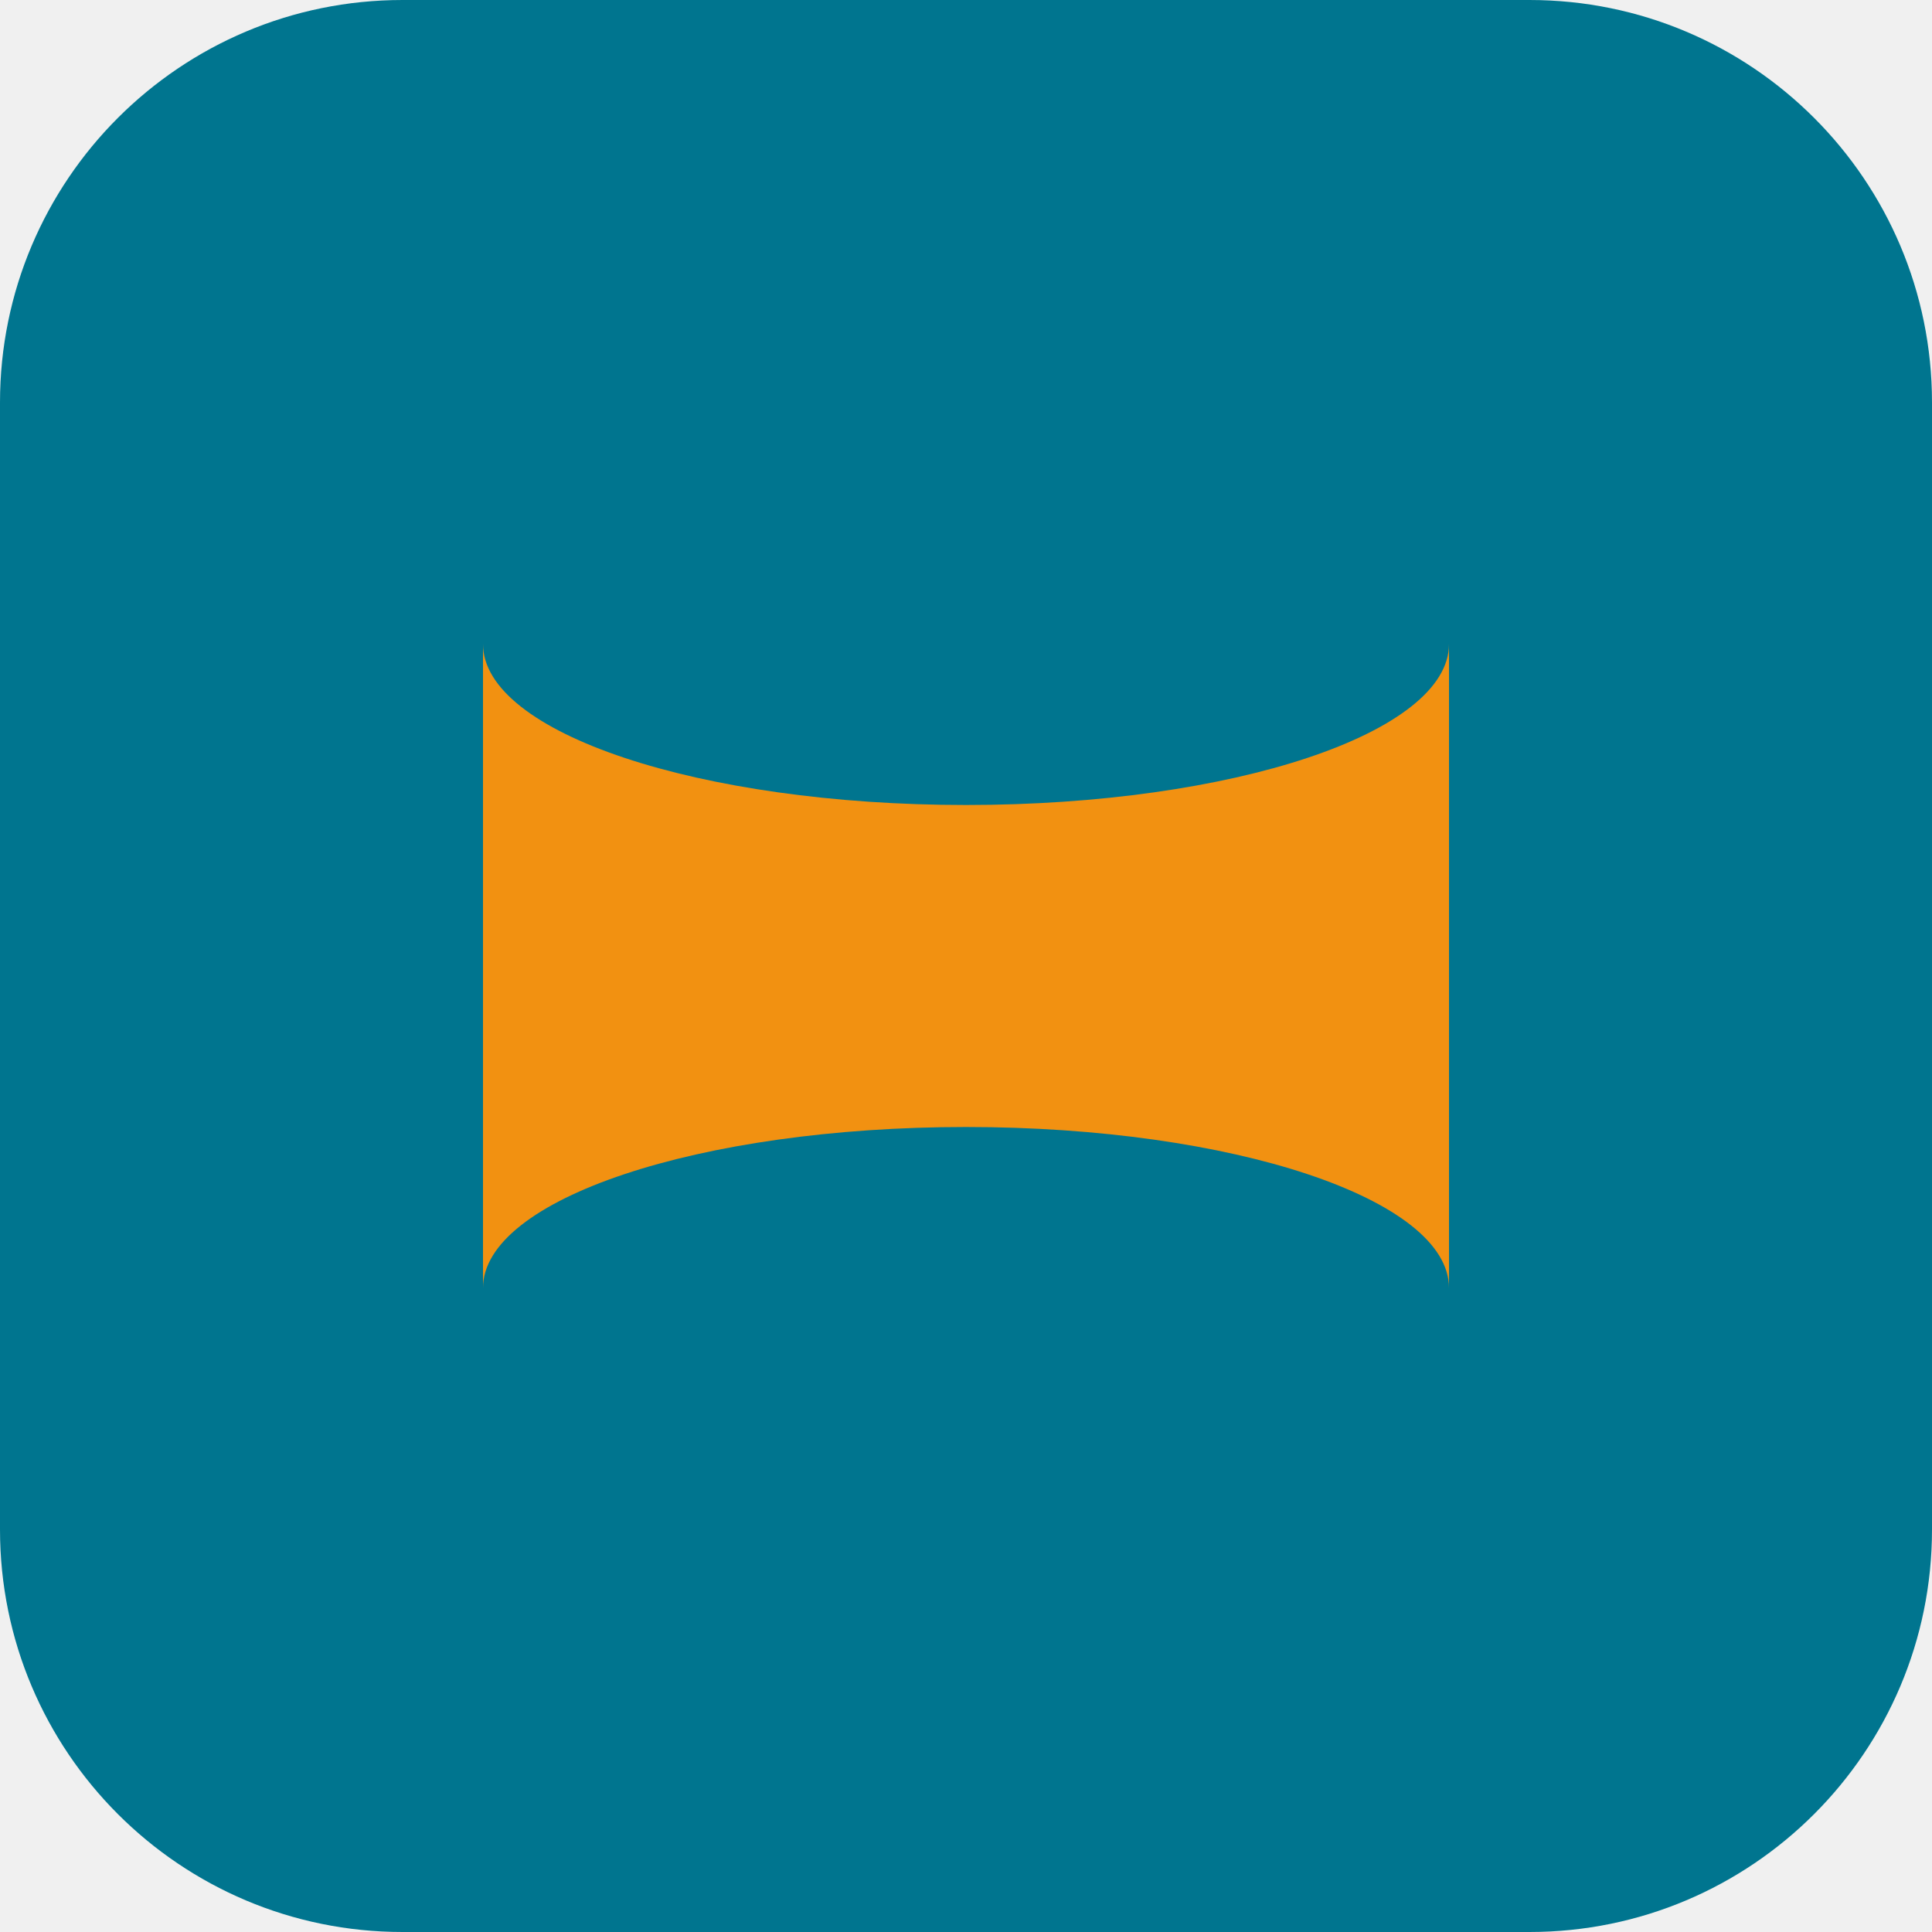
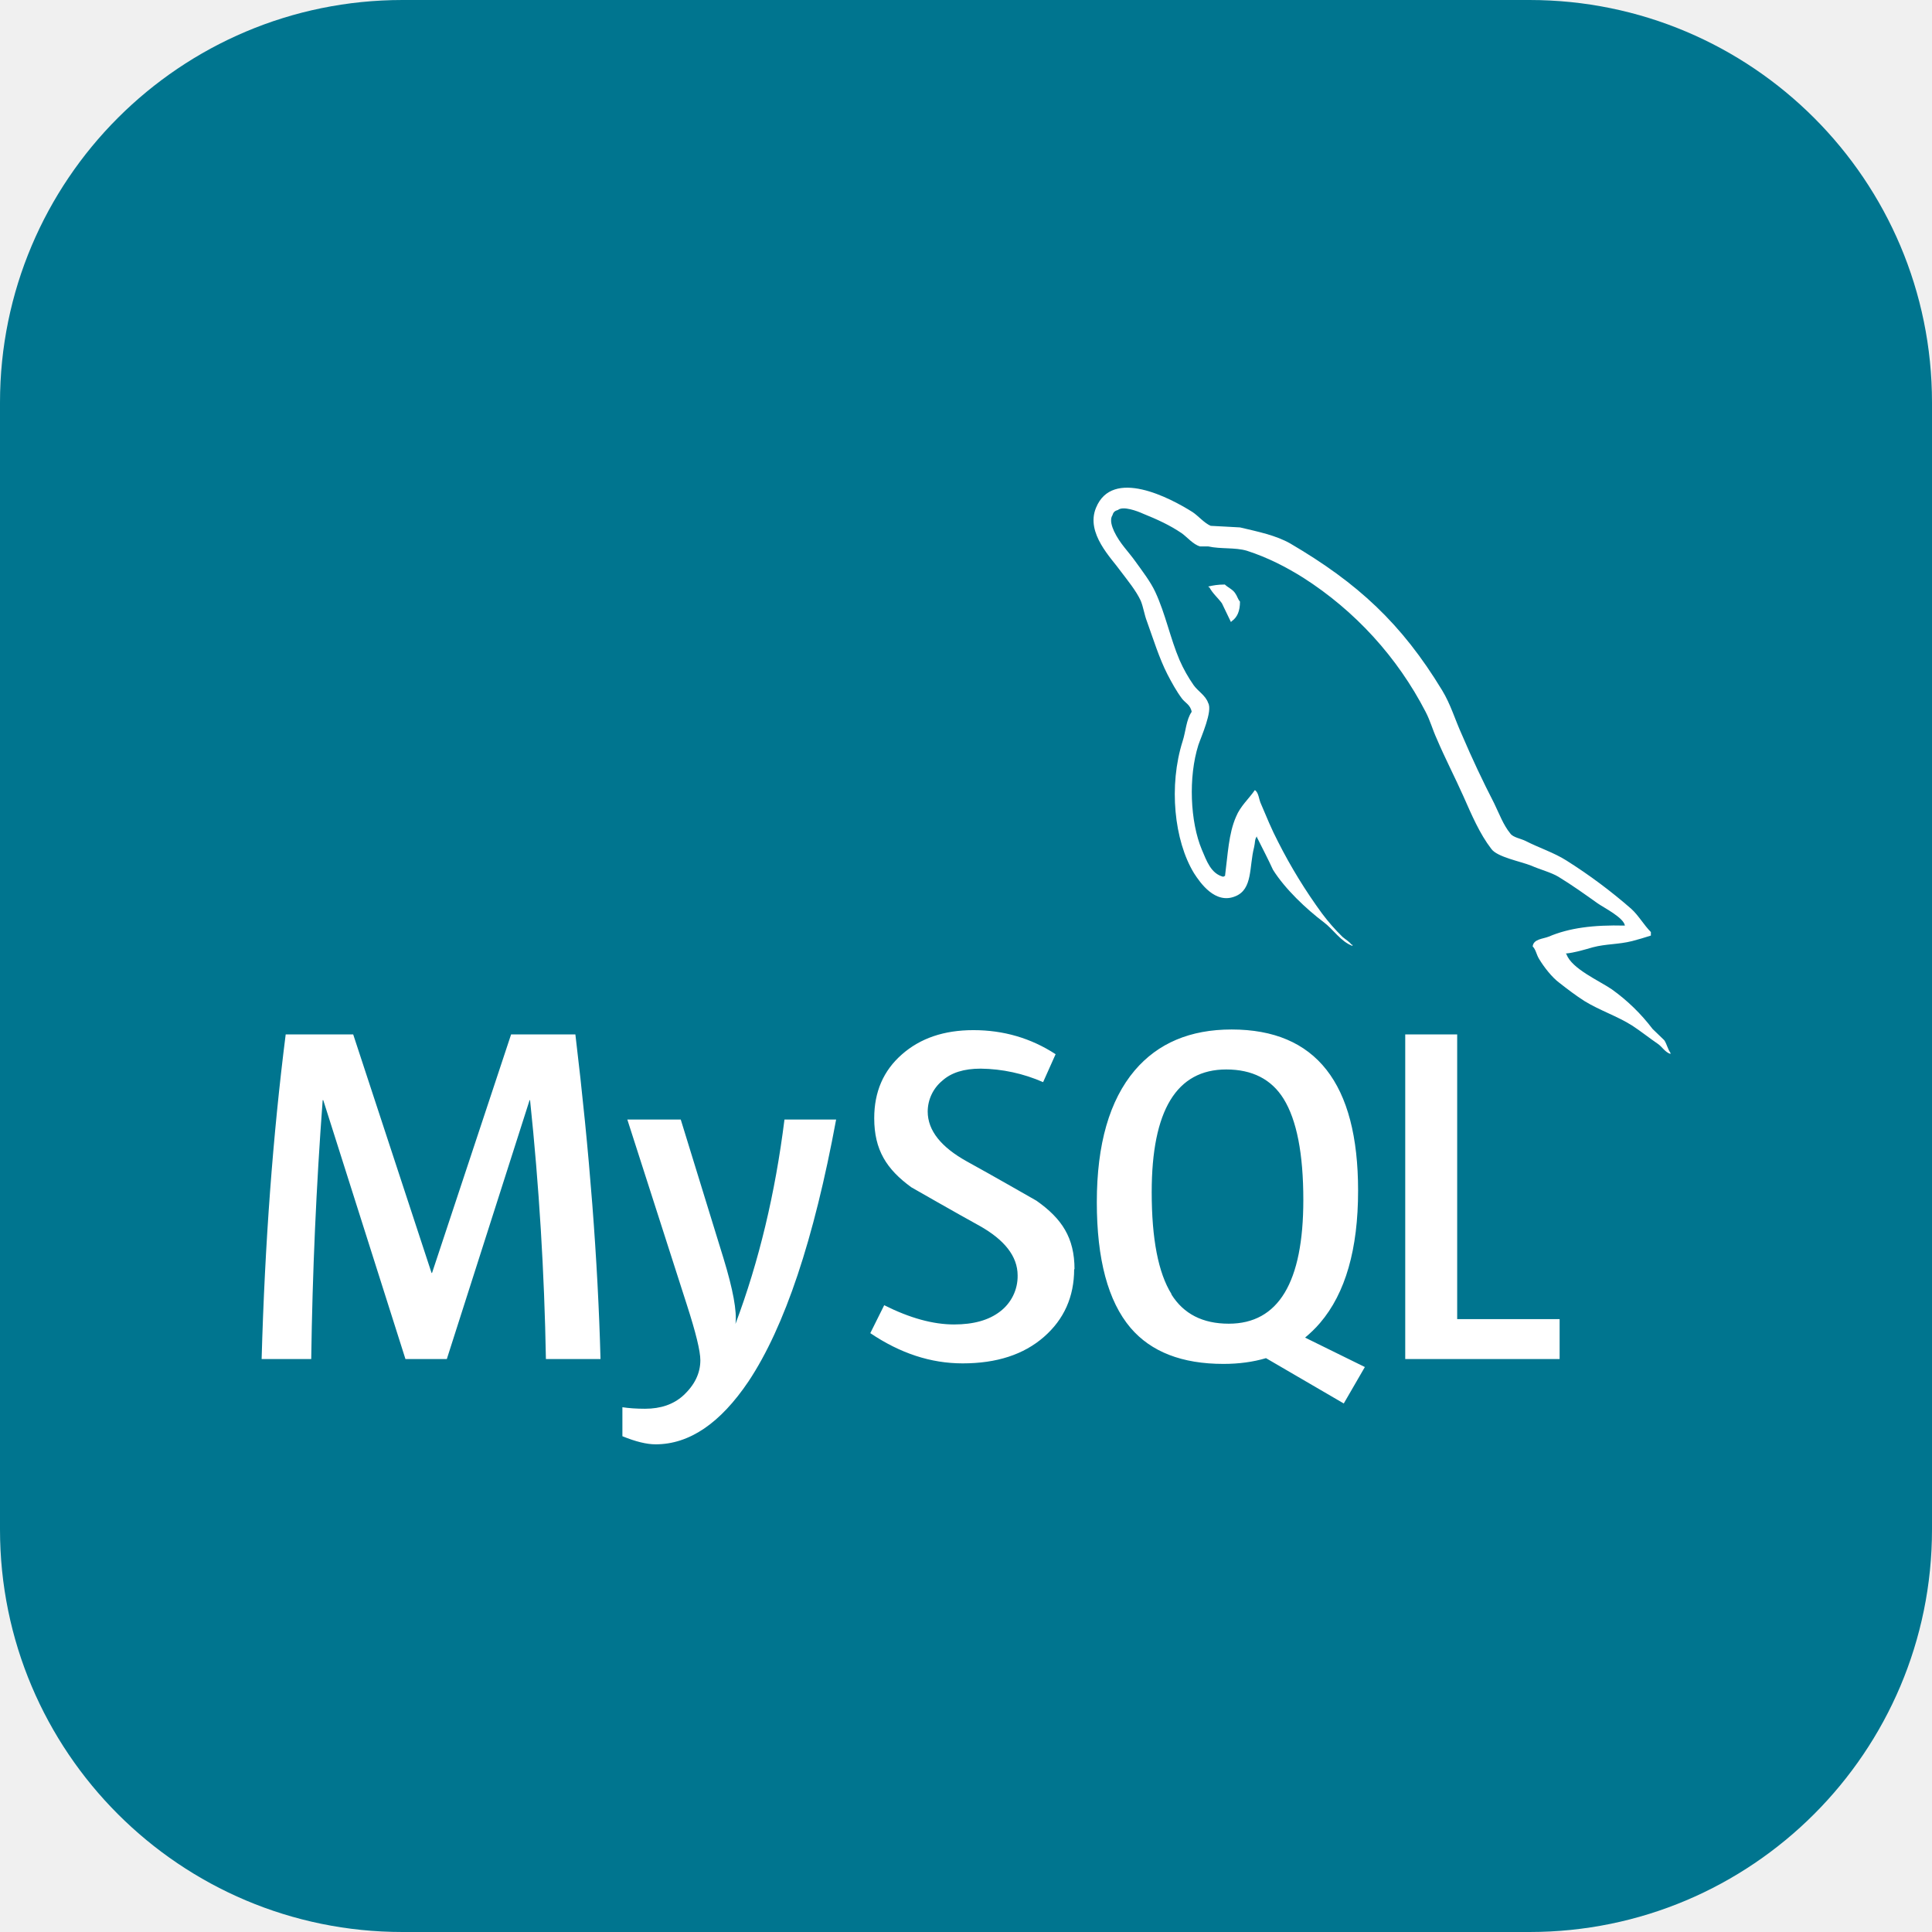
- <svg xmlns="http://www.w3.org/2000/svg" viewBox="0 0 24 24" fill="none">
+ <svg xmlns="http://www.w3.org/2000/svg" viewBox="0 0 24 24" role="img" aria-label="mysql">
  <rect width="24" height="24" rx="5" fill="#00758F" />
-   <path d="M6 8c3-2 9-2 12 0v8c-3 2-9 2-12 0V8z" fill="#F29111" />
-   <ellipse cx="12" cy="8" rx="6" ry="2" fill="#00758F" />
-   <ellipse cx="12" cy="16" rx="6" ry="2" fill="#00758F" />
+   <g transform="translate(3.25 3.25) scale(0.7292)" fill="#ffffff">
+     <path d="M16.405 5.501c-.115 0-.193.014-.274.033v.013h.014c.054.104.146.18.214.273.054.107.1.214.154.32l.014-.015c.094-.066.14-.172.14-.333-.04-.047-.046-.094-.08-.14-.04-.067-.126-.1-.18-.153zM5.77 18.695h-.927a50.854 50.854 0 00-.27-4.41h-.008l-1.41 4.41H2.45l-1.4-4.41h-.01a72.892 72.892 0 00-.195 4.41H0c.055-1.966.192-3.81.41-5.53h1.15l1.335 4.064h.008l1.347-4.064h1.095c.242 2.015.384 3.86.428 5.53zm4.017-4.08c-.378 2.045-.876 3.533-1.492 4.46-.482.716-1.01 1.073-1.583 1.073-.153 0-.34-.046-.566-.138v-.494c.11.017.24.026.386.026.268 0 .483-.075.647-.222.197-.18.295-.382.295-.605 0-.155-.077-.47-.23-.944L6.23 14.615h.91l.727 2.36c.164.536.233.91.205 1.123.4-1.064.678-2.227.835-3.483zm12.325 4.08h-2.63v-5.53h.885v4.85h1.745zm-3.32.135l-1.016-.5c.09-.076.177-.158.255-.25.433-.506.648-1.258.648-2.253 0-1.83-.718-2.746-2.155-2.746-.704 0-1.254.232-1.65.697-.43.508-.646 1.256-.646 2.245 0 .972.19 1.686.574 2.14.35.41.877.615 1.583.615.264 0 .506-.033.725-.098l1.325.772.36-.622zM15.5 17.588c-.225-.36-.337-.94-.337-1.736 0-1.393.424-2.09 1.27-2.09.443 0 .77.167.977.5.224.362.336.936.336 1.723 0 1.404-.424 2.108-1.27 2.108-.445 0-.77-.167-.978-.5zm-1.658-.425c0 .47-.172.856-.516 1.156-.344.3-.803.45-1.384.45-.543 0-1.064-.172-1.573-.515l.237-.476c.438.22.833.328 1.19.328.332 0 .593-.073.783-.22a.754.754 0 00.3-.615c0-.33-.23-.61-.648-.845-.388-.213-1.163-.657-1.163-.657-.422-.307-.632-.636-.632-1.177 0-.45.157-.81.47-1.085.315-.278.72-.415 1.22-.415.512 0 .98.136 1.4.41l-.213.476a2.726 2.726 0 00-1.064-.23c-.283 0-.502.068-.654.206a.685.685 0 00-.248.524c0 .328.234.61.666.85.393.215 1.187.67 1.187.67.433.305.648.63.648 1.168zm9.382-5.852c-.535-.014-.95.04-1.297.188-.1.04-.26.04-.274.167.055.053.063.14.11.214.08.134.218.313.346.407.14.11.28.216.427.31.26.16.555.255.81.416.145.094.293.213.44.313.073.05.12.14.214.172v-.02c-.046-.06-.06-.147-.105-.214-.067-.067-.134-.127-.2-.193a3.223 3.223 0 00-.695-.675c-.214-.146-.682-.35-.77-.595l-.013-.014c.146-.013.32-.066.46-.106.227-.06.435-.047.67-.106.106-.027.213-.06.32-.094v-.06c-.12-.12-.21-.283-.334-.395a8.867 8.867 0 00-1.104-.823c-.21-.134-.476-.22-.697-.334-.08-.04-.214-.06-.26-.127-.12-.146-.19-.34-.275-.514a17.69 17.69 0 01-.547-1.163c-.12-.262-.193-.523-.34-.763-.69-1.137-1.437-1.826-2.586-2.5-.247-.14-.543-.2-.856-.274-.167-.008-.334-.02-.5-.027-.11-.047-.216-.174-.31-.235-.38-.24-1.364-.76-1.644-.072-.18.434.267.862.422 1.082.115.153.26.328.34.5.047.116.06.235.107.356.106.294.207.622.347.897.073.14.153.287.247.413.054.073.146.107.167.227-.094.136-.1.334-.154.5-.24.757-.146 1.693.194 2.25.107.166.362.534.703.393.3-.12.234-.5.32-.835.02-.08.007-.133.048-.187v.015c.094.188.188.367.274.555.206.328.566.668.867.895.16.12.287.328.487.402v-.02h-.015c-.043-.058-.1-.086-.154-.133a3.445 3.445 0 01-.35-.4 8.76 8.76 0 01-.747-1.218c-.11-.21-.202-.436-.29-.643-.04-.08-.04-.2-.107-.24-.1.146-.247.273-.32.453-.127.288-.14.642-.188 1.01-.027.007-.014 0-.027.014-.214-.052-.287-.274-.367-.46-.2-.475-.233-1.238-.06-1.785.047-.14.247-.582.167-.716-.042-.127-.174-.2-.247-.303a2.478 2.478 0 01-.24-.427c-.16-.374-.24-.788-.414-1.162-.08-.173-.22-.354-.334-.513-.127-.18-.267-.307-.368-.52-.033-.073-.08-.194-.027-.274.014-.054.042-.075.094-.09.088-.072.335.022.422.062.247.1.455.194.662.334.094.066.195.193.315.226h.14c.214.047.455.014.655.073.355.114.675.28.962.46a5.953 5.953 0 012.085 2.286c.08.154.115.295.188.455.14.33.313.663.455.982.14.315.275.636.476.897.1.14.502.213.682.286.133.06.34.115.46.188.23.14.454.3.67.454.11.076.443.243.463.378z" />
+   </g>
</svg>
